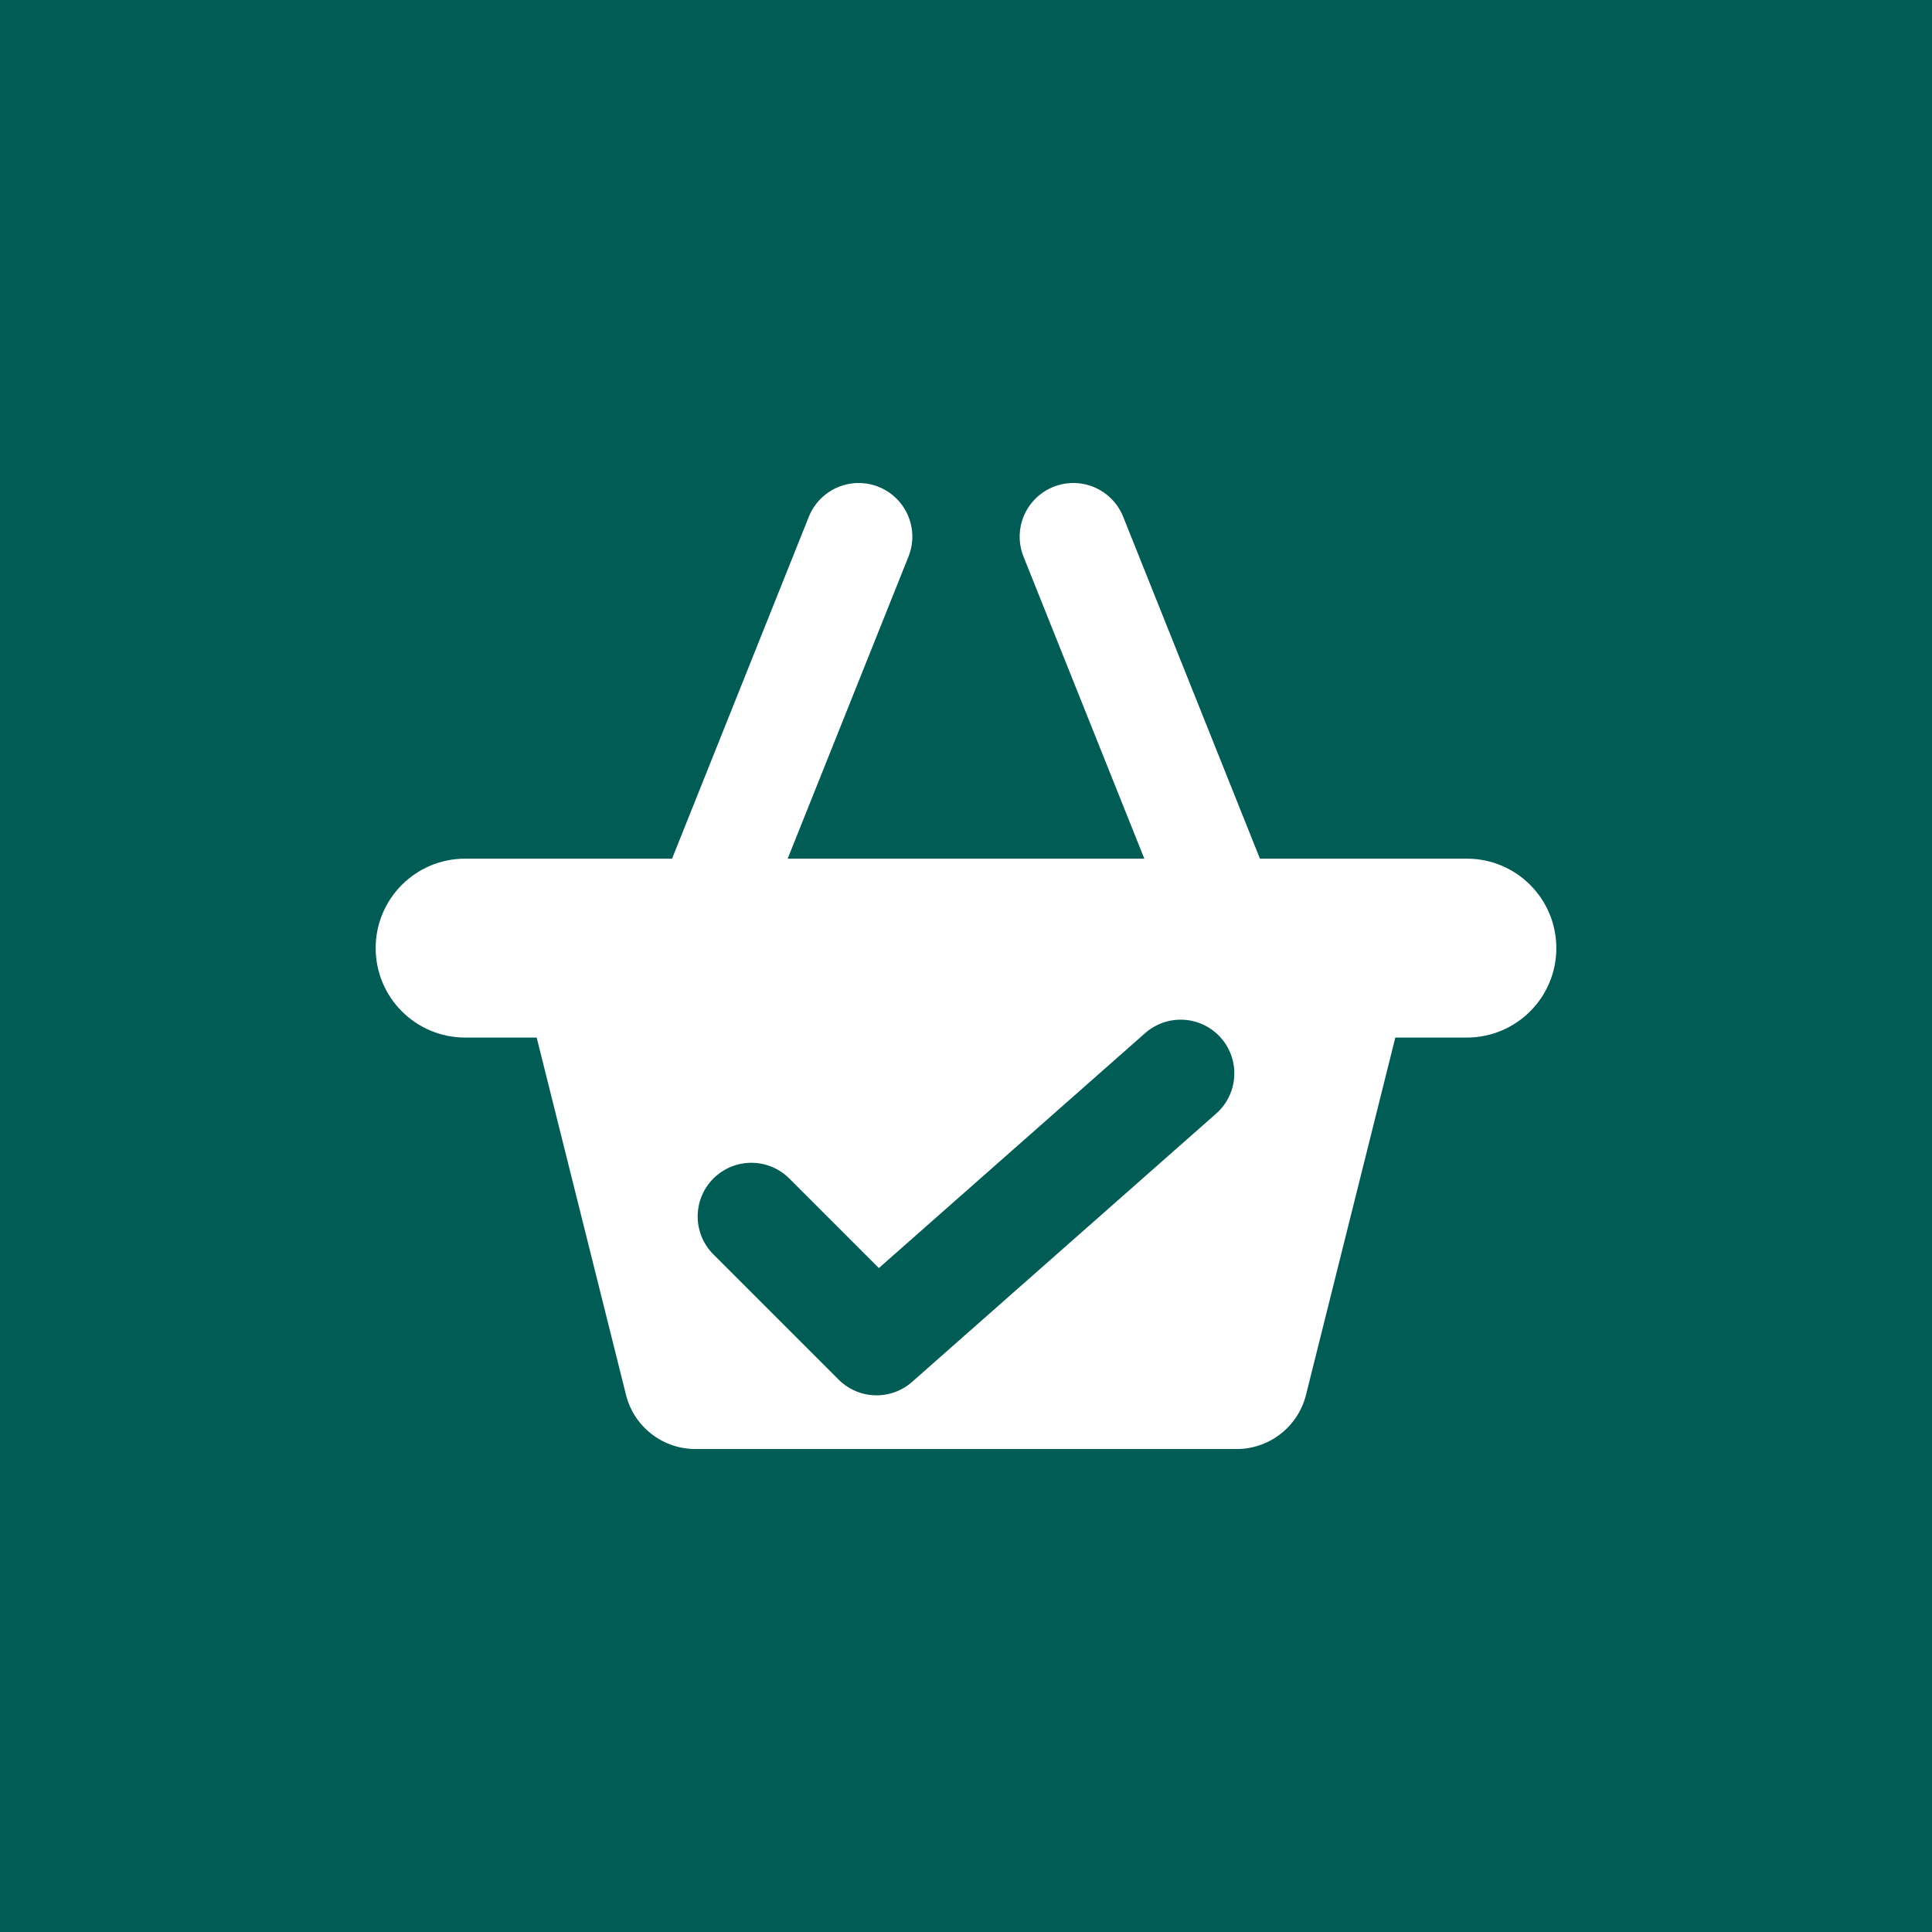
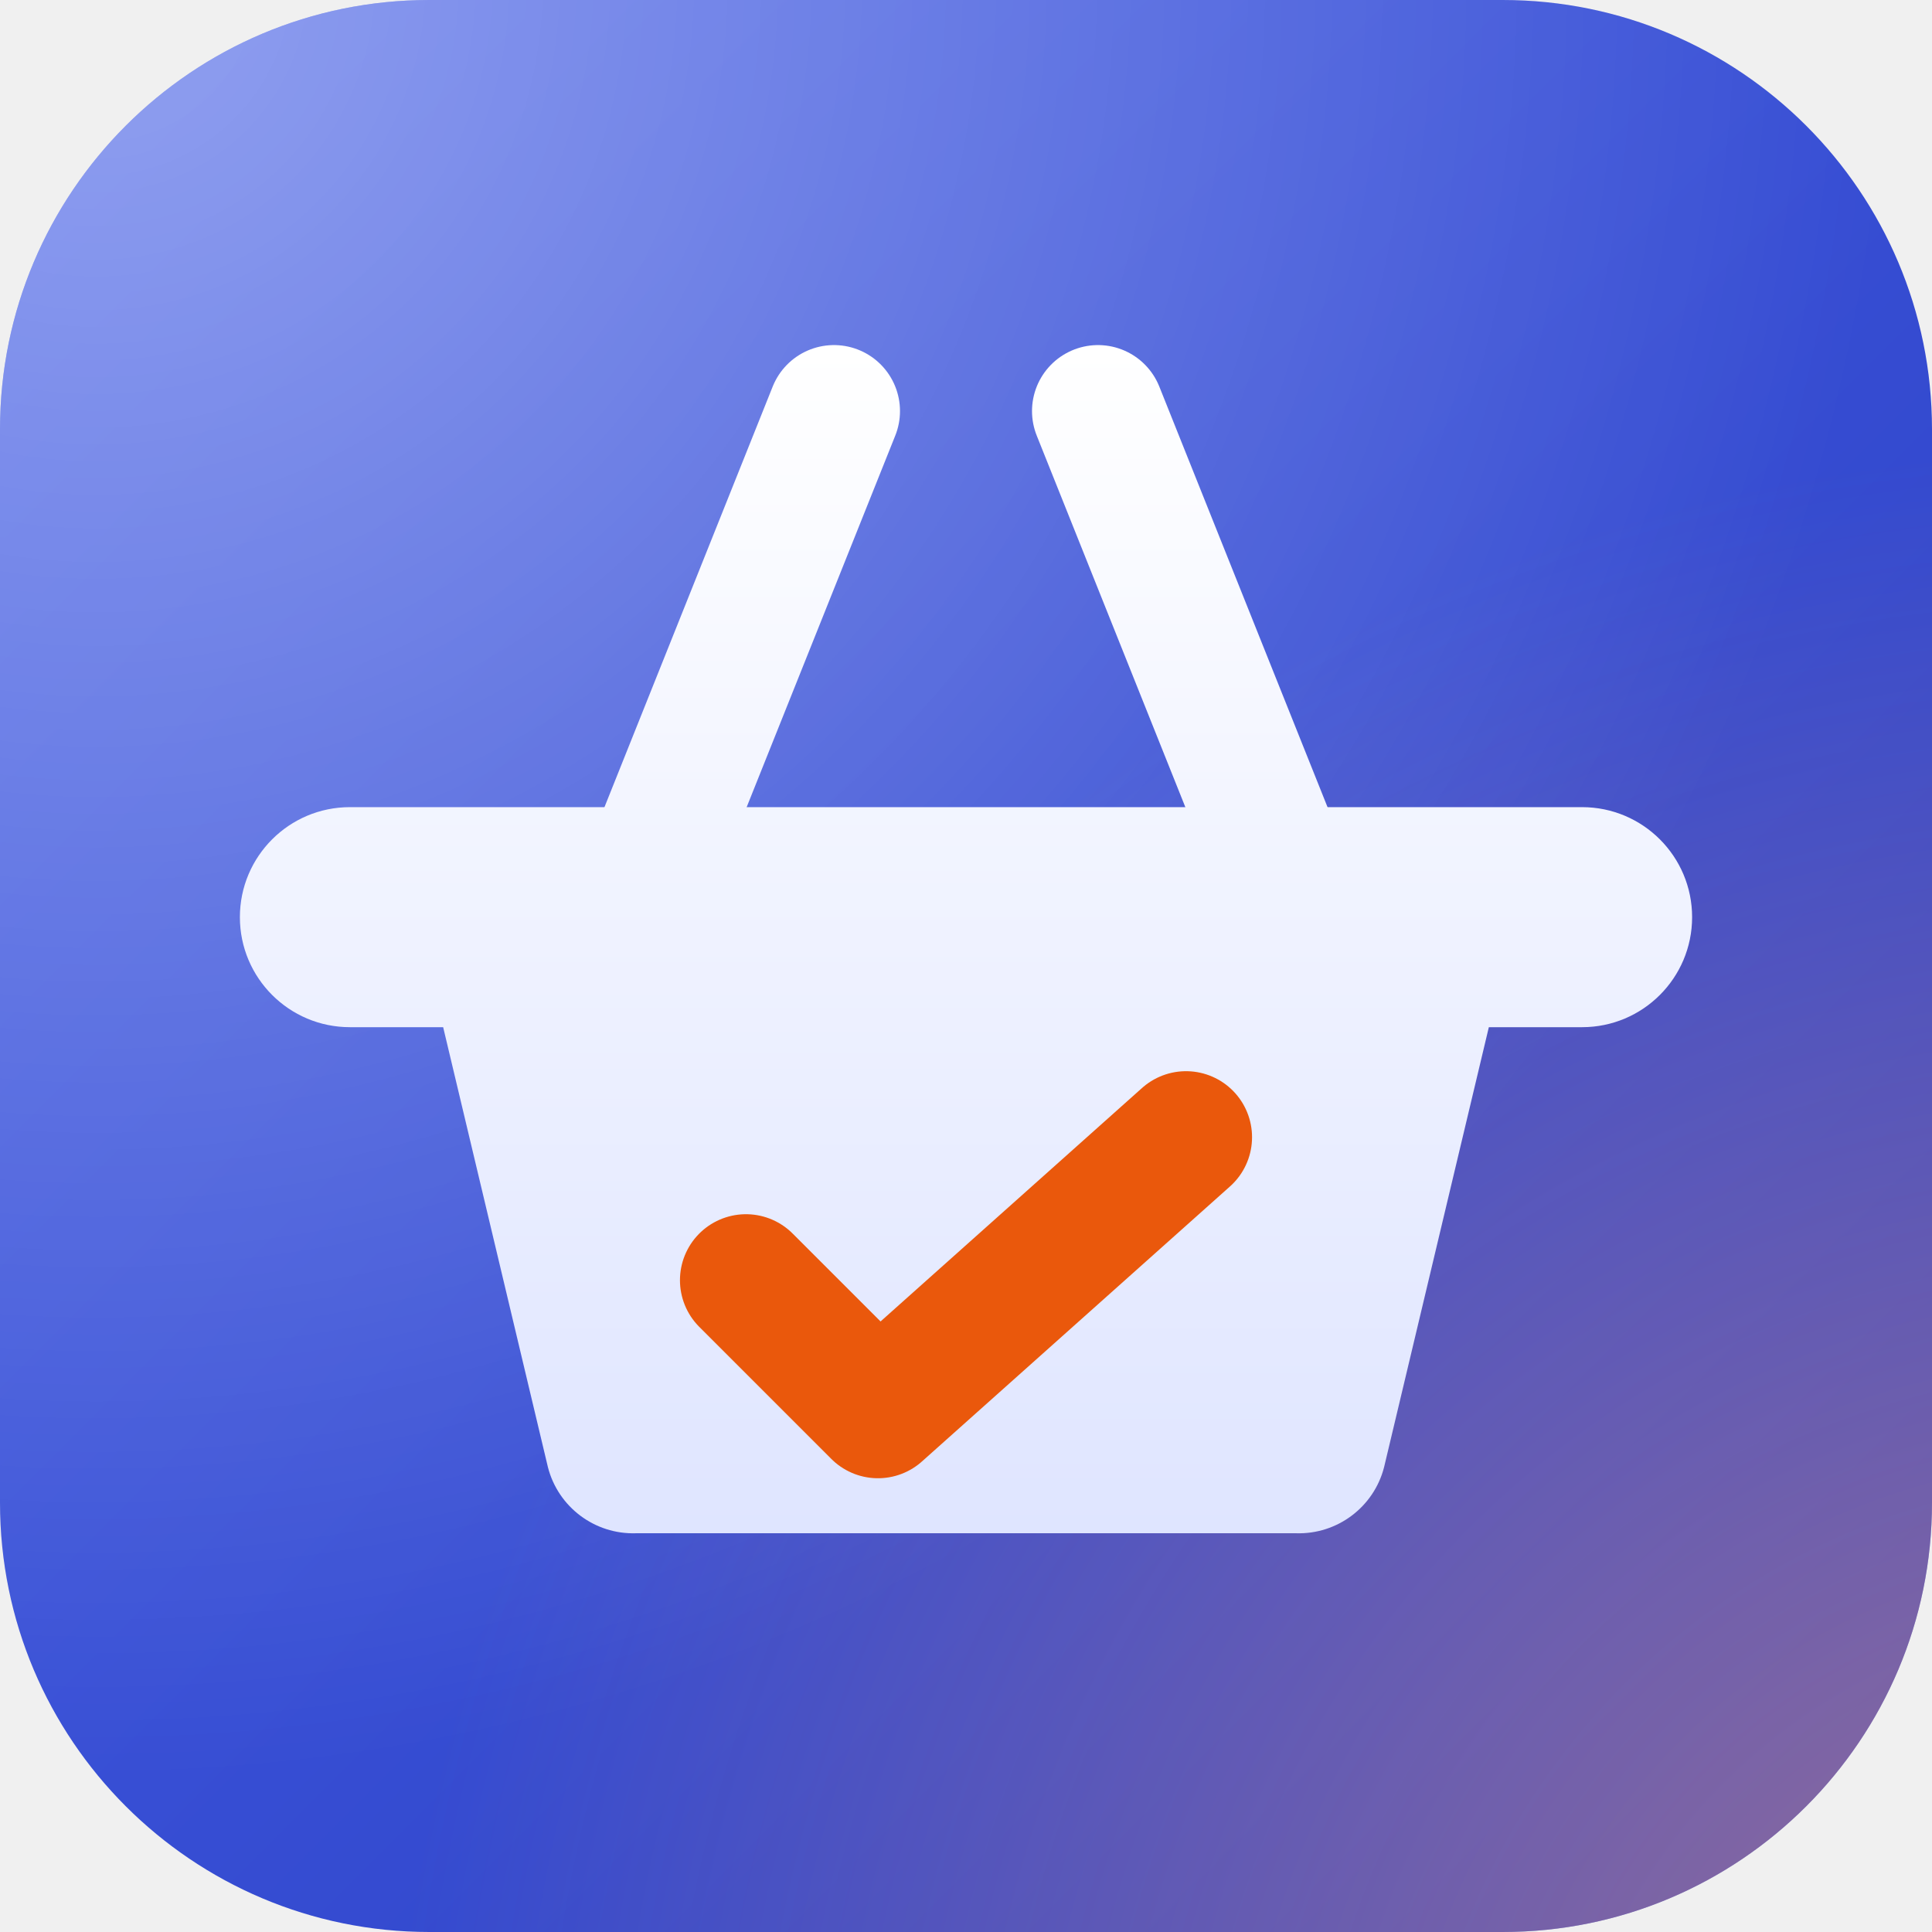
- <svg xmlns="http://www.w3.org/2000/svg" viewBox="0 0 108 108">
-   <rect width="108" height="108" fill="#005c55" />
-   <path d="M40 50l8-20M68 50l-8-20" stroke="#fff" stroke-width="6" stroke-linecap="round" />
-   <path fill="#fff" d="M26 48h56a5 5 0 0 1 0 10H26a5 5 0 0 1 0-10zM30 58h48l-5 20a4 4 0 0 1-4 3H39a4 4 0 0 1-4-3z" />
-   <path d="M42 68l7 7 17-15" fill="none" stroke="#005c55" stroke-width="6" stroke-linecap="round" stroke-linejoin="round" />
+ <svg xmlns="http://www.w3.org/2000/svg" viewBox="18 18 72 72">
+   <defs>
+     <linearGradient id="g" x1="0" y1="0" x2="108" y2="108" gradientUnits="userSpaceOnUse">
+       <stop offset="0" stop-color="#4a66f0" />
+       <stop offset="1" stop-color="#2436b8" />
+     </linearGradient>
+     <radialGradient id="w" cx="21.6" cy="17.3" r="67" gradientUnits="userSpaceOnUse">
+       <stop offset="0" stop-color="#fff" stop-opacity=".42" />
+       <stop offset="1" stop-color="#fff" stop-opacity="0" />
+     </radialGradient>
+     <radialGradient id="o" cx="97.2" cy="99.4" r="64.8" gradientUnits="userSpaceOnUse">
+       <stop offset="0" stop-color="#ff9e73" stop-opacity=".55" />
+       <stop offset="1" stop-color="#ff9e73" stop-opacity="0" />
+     </radialGradient>
+     <linearGradient id="k" x1="0" y1="27" x2="0" y2="81" gradientUnits="userSpaceOnUse">
+       <stop offset="0" stop-color="#fff" />
+       <stop offset="1" stop-color="#dfe5ff" />
+     </linearGradient>
+   </defs>
+   <clipPath id="c">
+     <rect x="18" y="18" width="72" height="72" rx="16" />
+   </clipPath>
+   <g clip-path="url(#c)">
+     <rect width="108" height="108" fill="url(#g)" />
+     <rect width="108" height="108" fill="url(#w)" />
+     <rect width="108" height="108" fill="url(#o)" />
+   </g>
+   <g transform="translate(54 53) scale(.82) translate(-54 -54)">
+     <path d="M40 50l8-20M68 50l-8-20" stroke="url(#k)" stroke-width="6" stroke-linecap="round" />
+     <path fill="url(#k)" d="M26 48h56a5 5 0 0 1 0 10H26a5 5 0 0 1 0-10zM30 57h48l-5 21a4 4 0 0 1-4 3H39a4 4 0 0 1-4-3z" />
+     <path d="M44 69.5l6 6 14-12.5" fill="none" stroke="#ea580c" stroke-width="6" stroke-linecap="round" stroke-linejoin="round" />
+   </g>
</svg>
